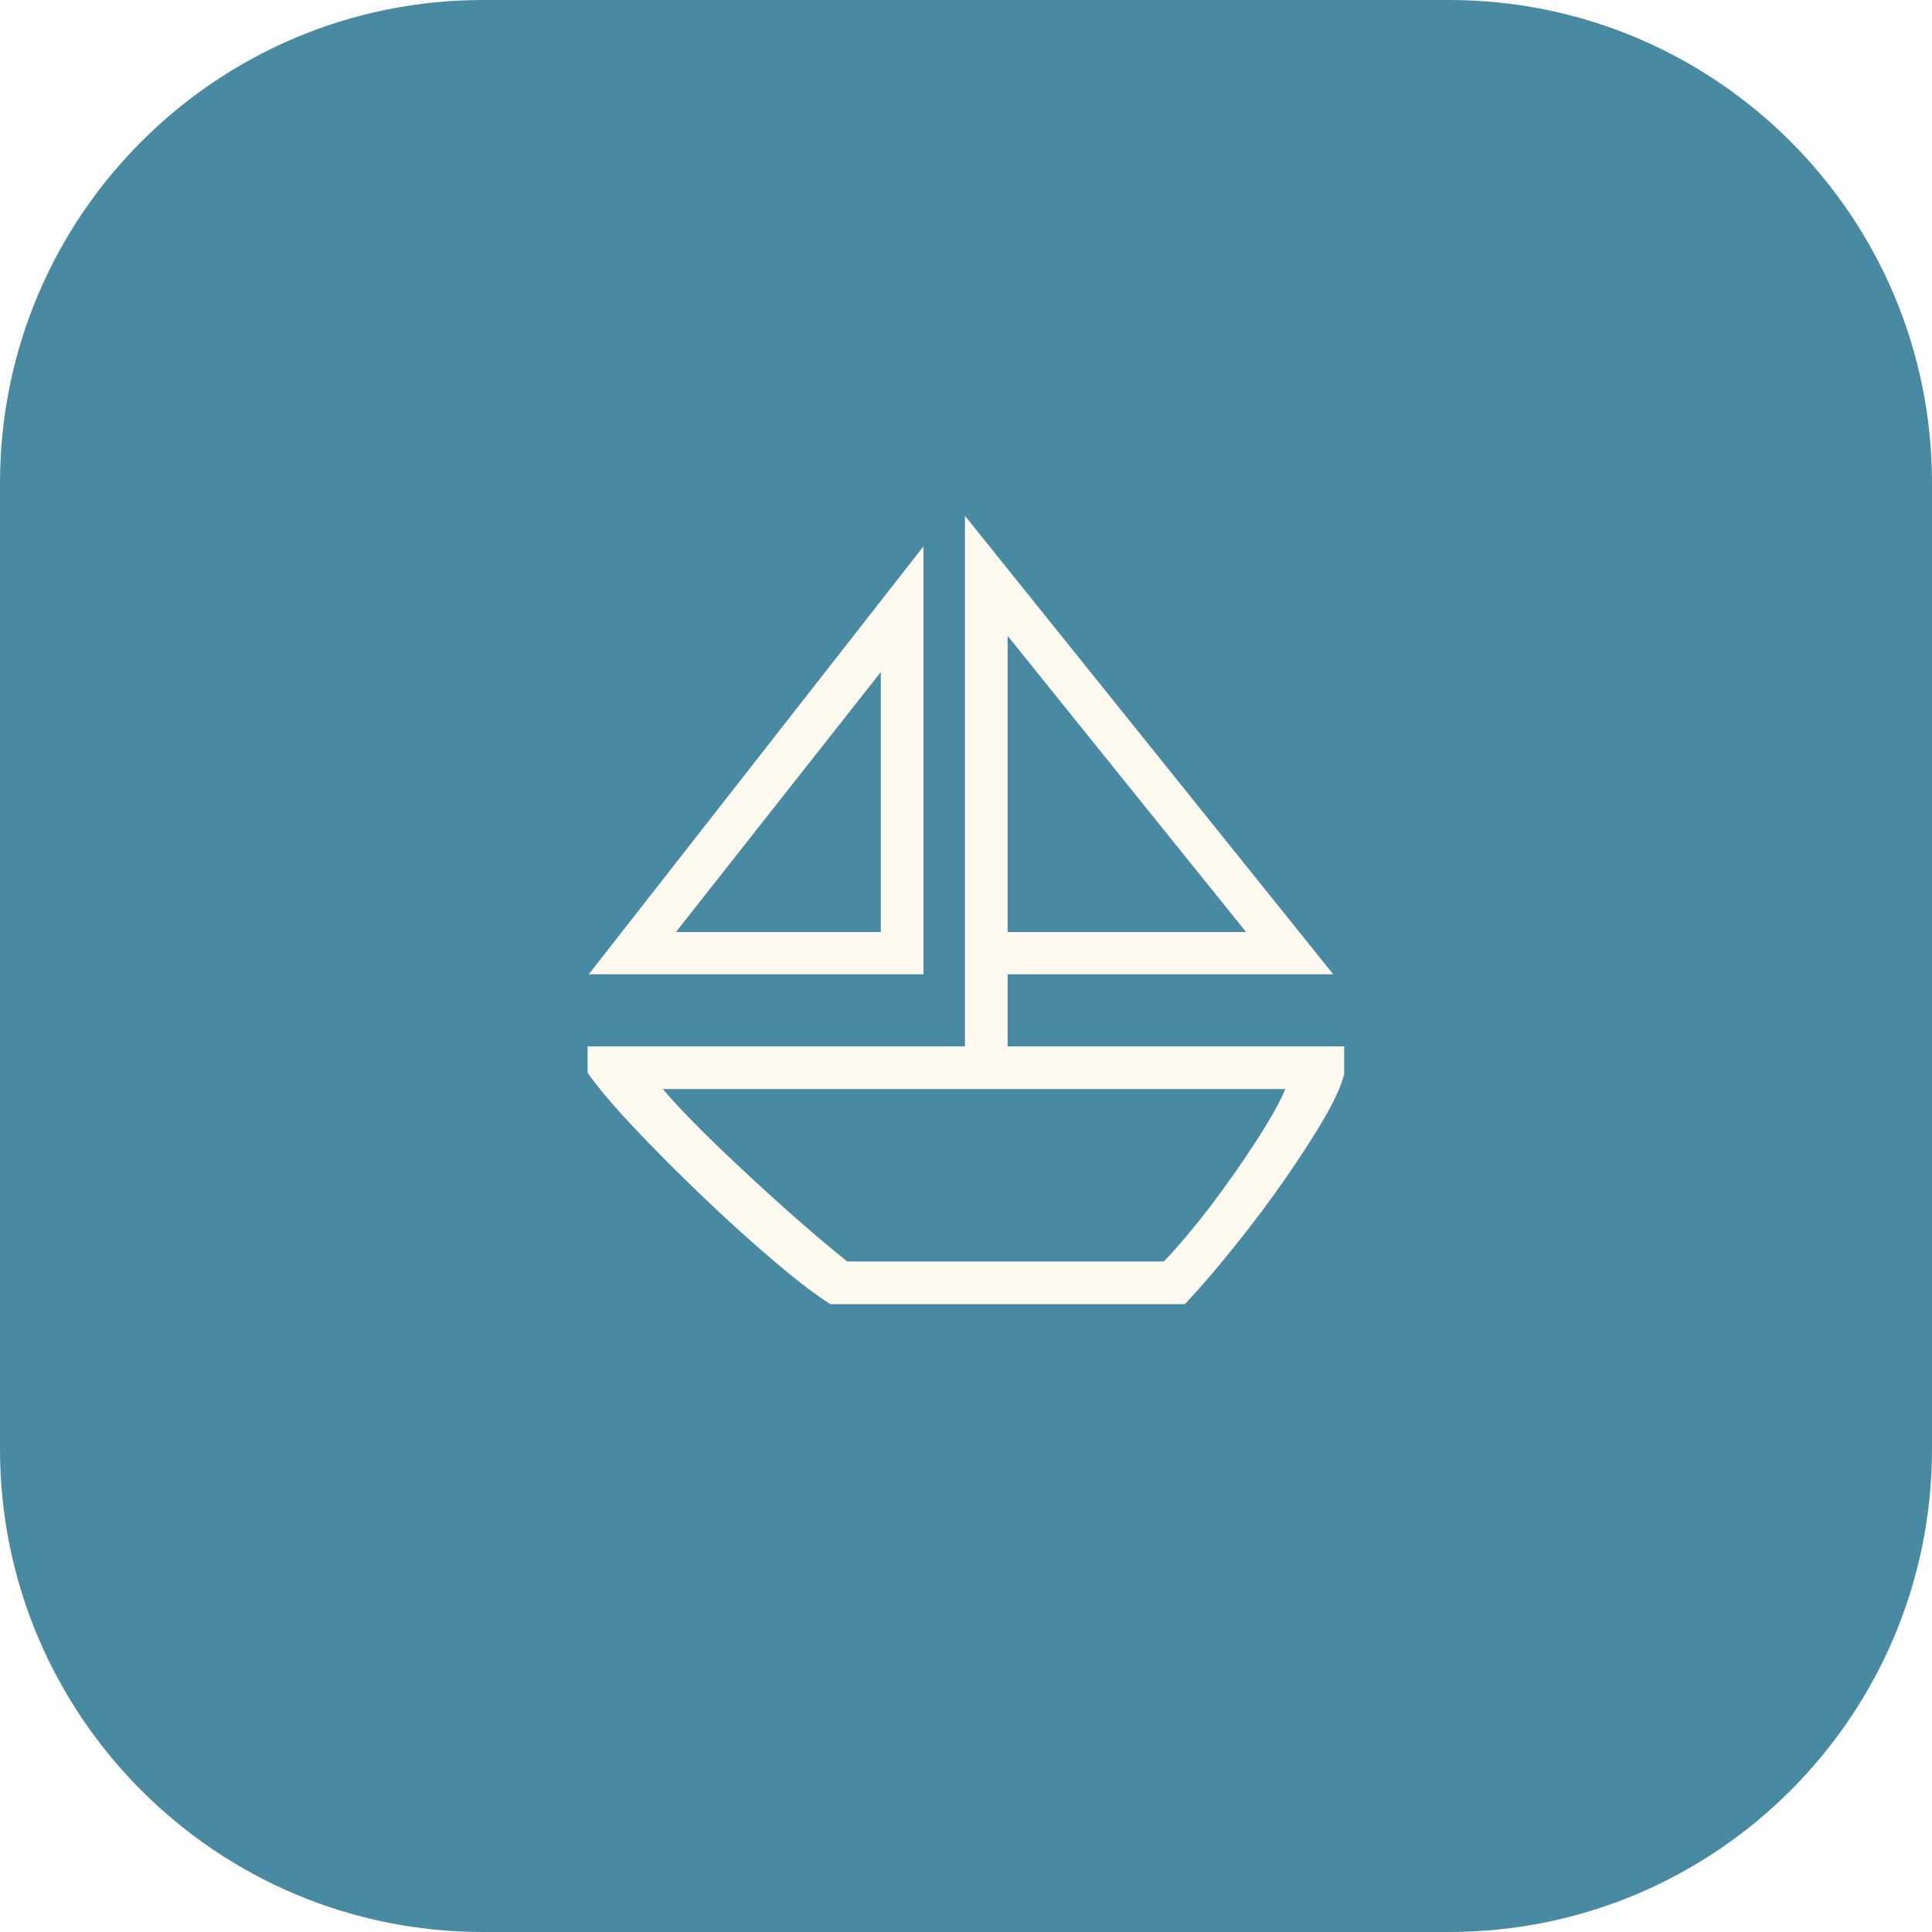
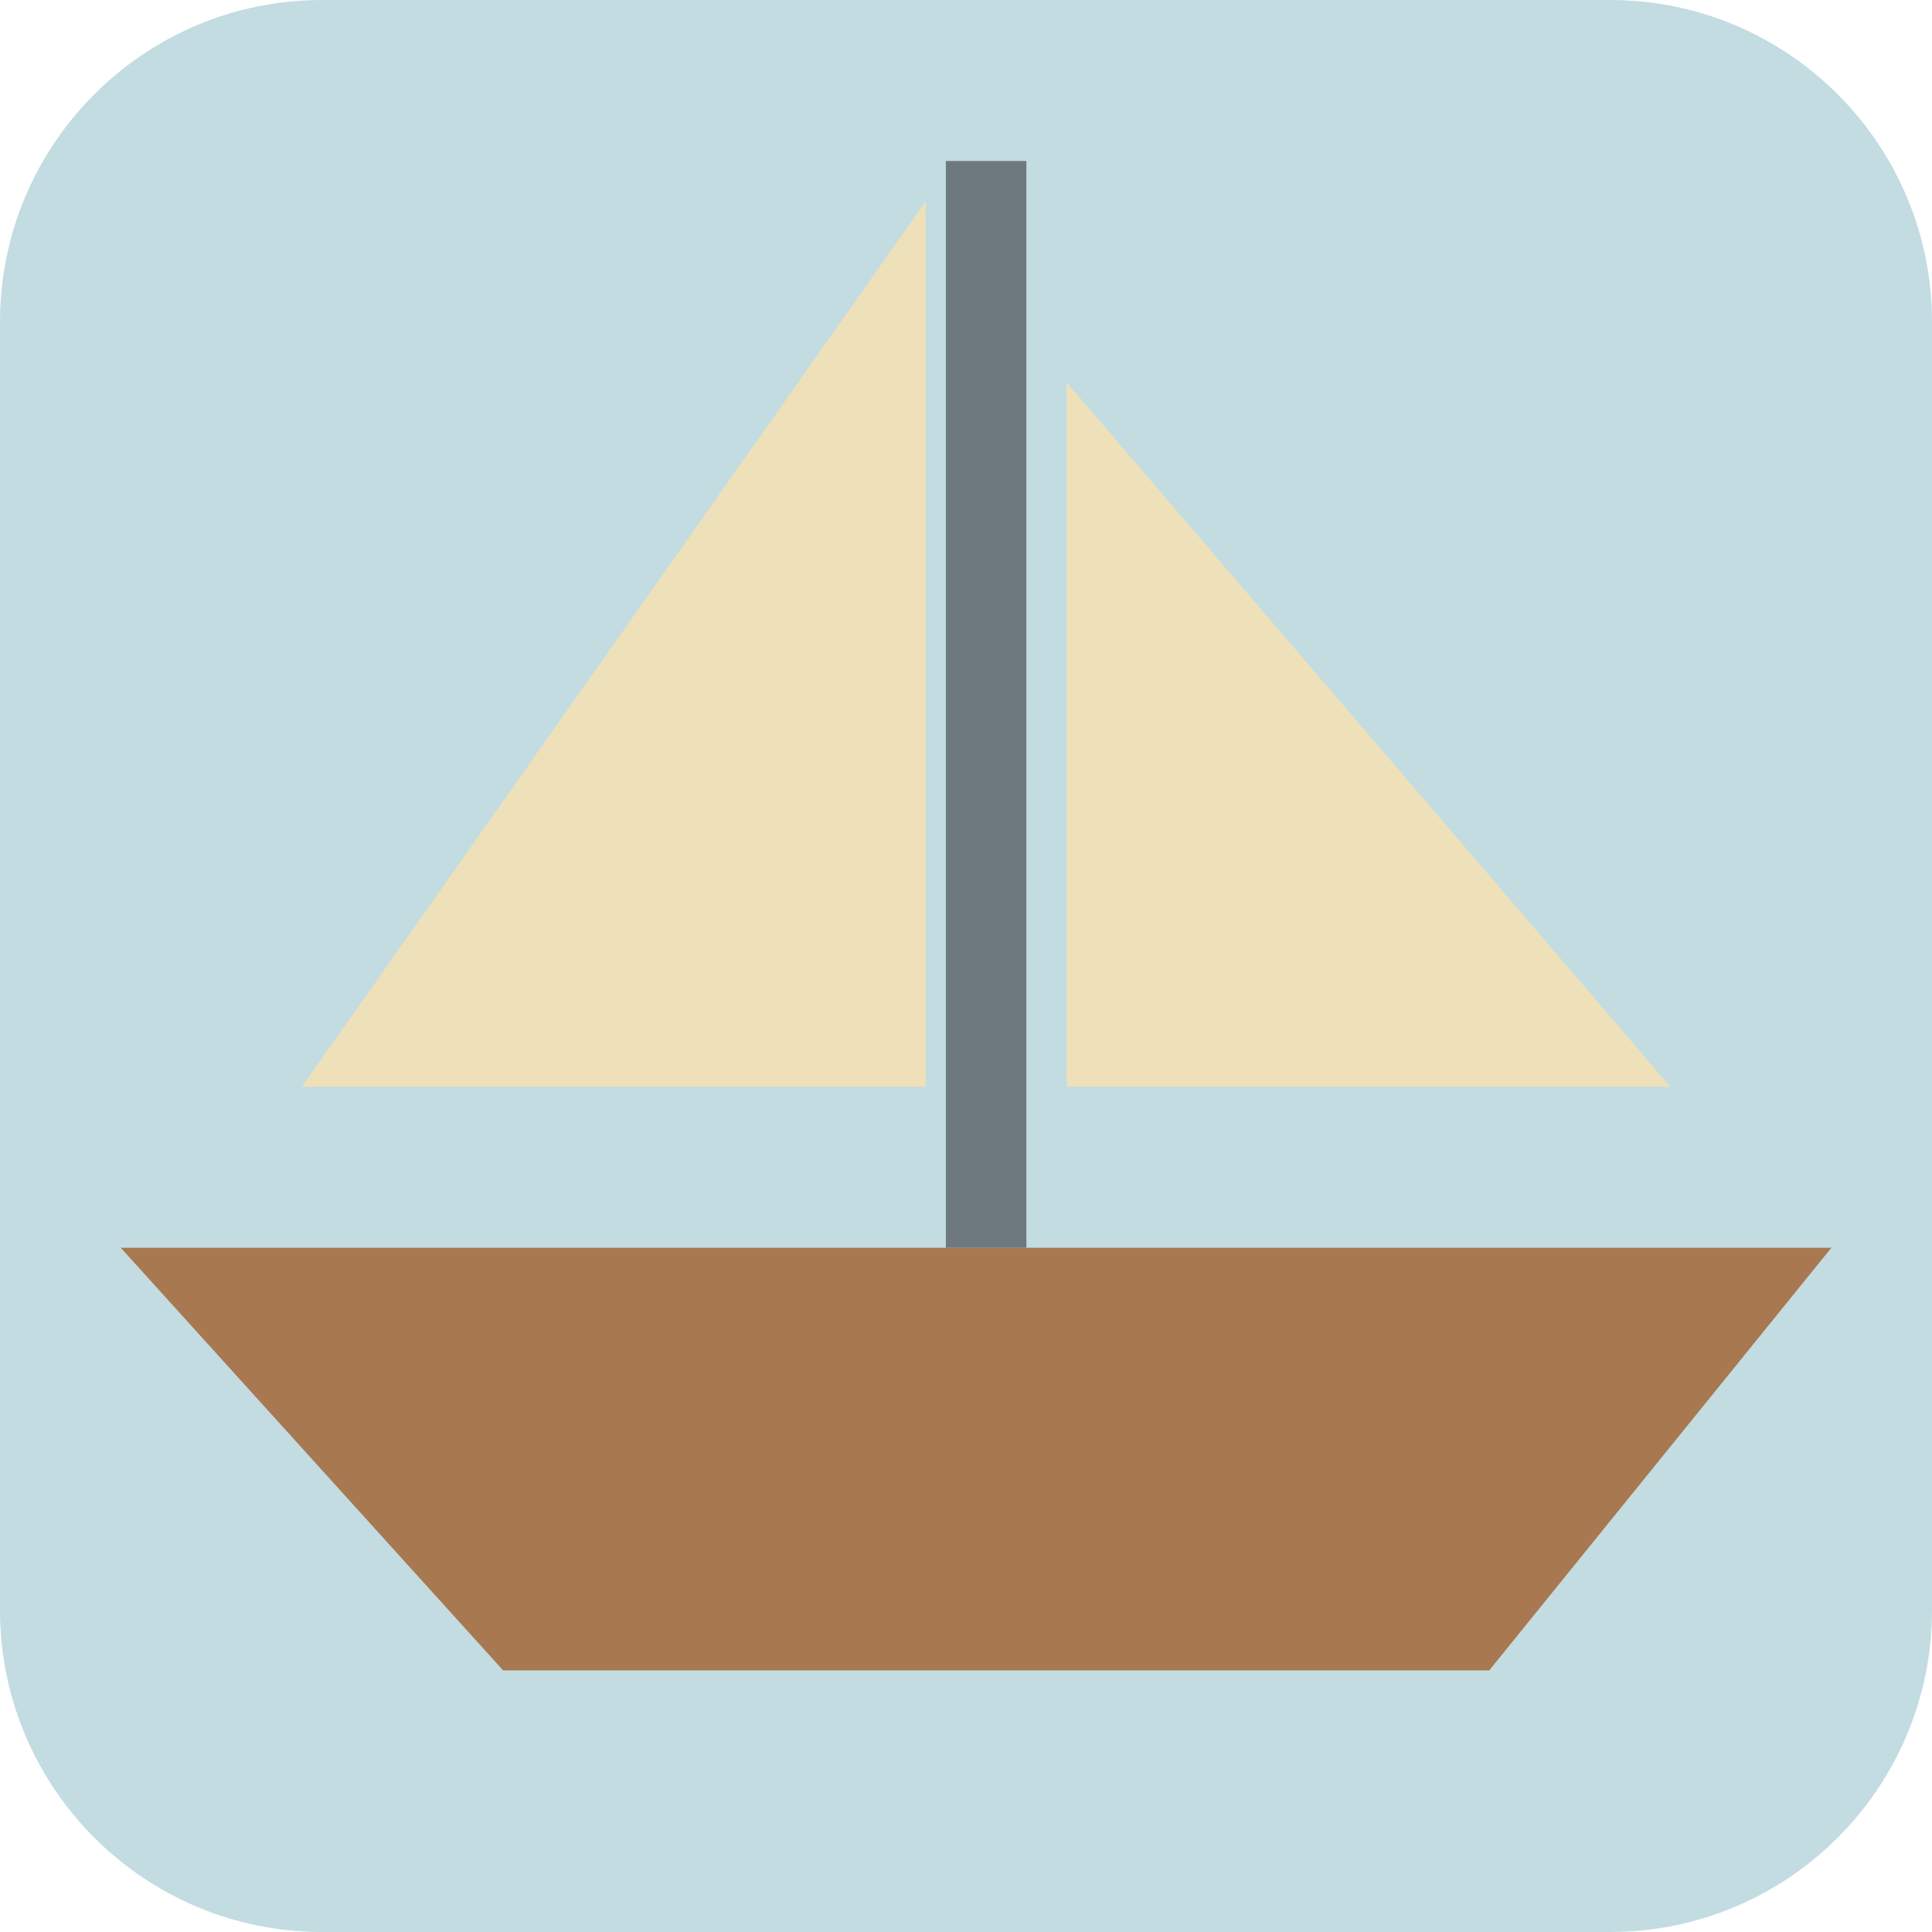
- <svg xmlns="http://www.w3.org/2000/svg" viewBox="0 0 80 80">
-   <rect width="80" height="80" rx="20" fill="#498aa3" />
-   <text x="40" y="54" font-size="42" text-anchor="middle" fill="#fffaf0">⛵</text>
+ <svg xmlns="http://www.w3.org/2000/svg" viewBox="0 0 96 96">
+   <rect width="96" height="96" rx="16" fill="#c2dce1" />
+   <svg class="art-sprite " viewBox="0 0 96 96" aria-hidden="true">
+     <path fill="#a87851" d="M6 62h85L74 83H25Z" />
+     <path fill="#eee0b8" d="m46 10-31 44h31Zm7 9v35h30Z" />
+     <path stroke="#6d797d" stroke-width="4" d="M49 8v54" />
+   </svg>
</svg>
